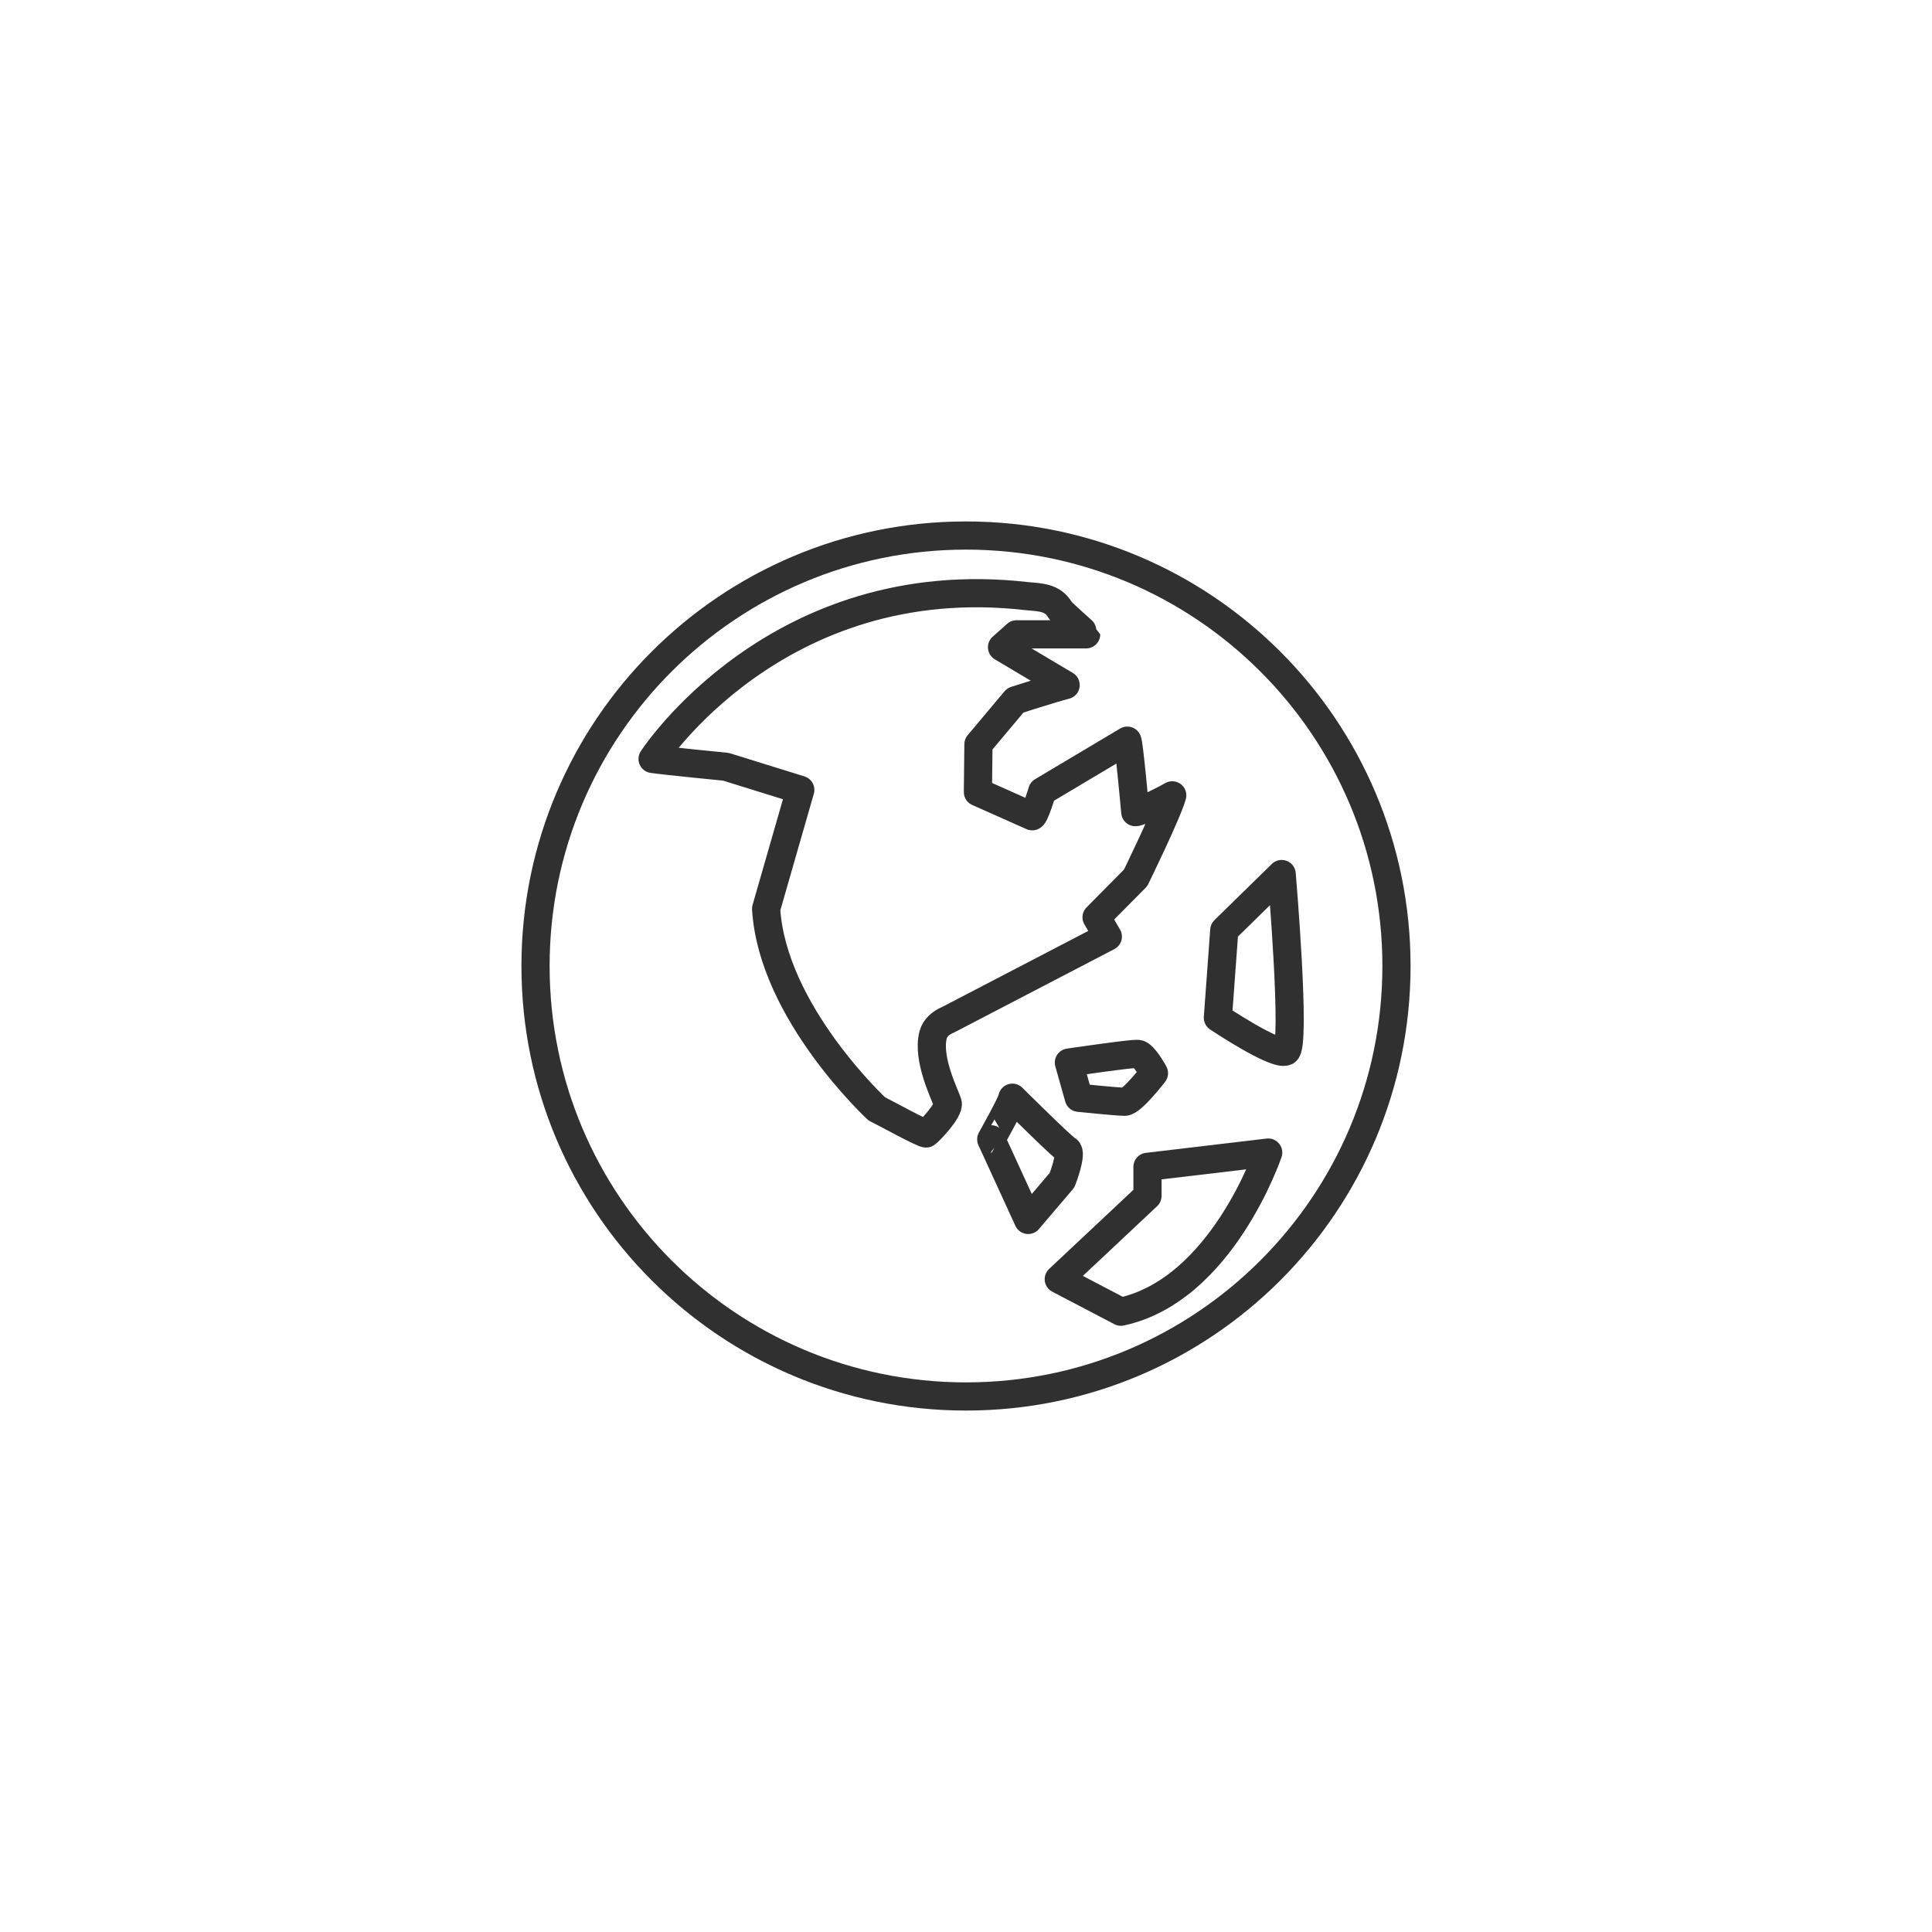
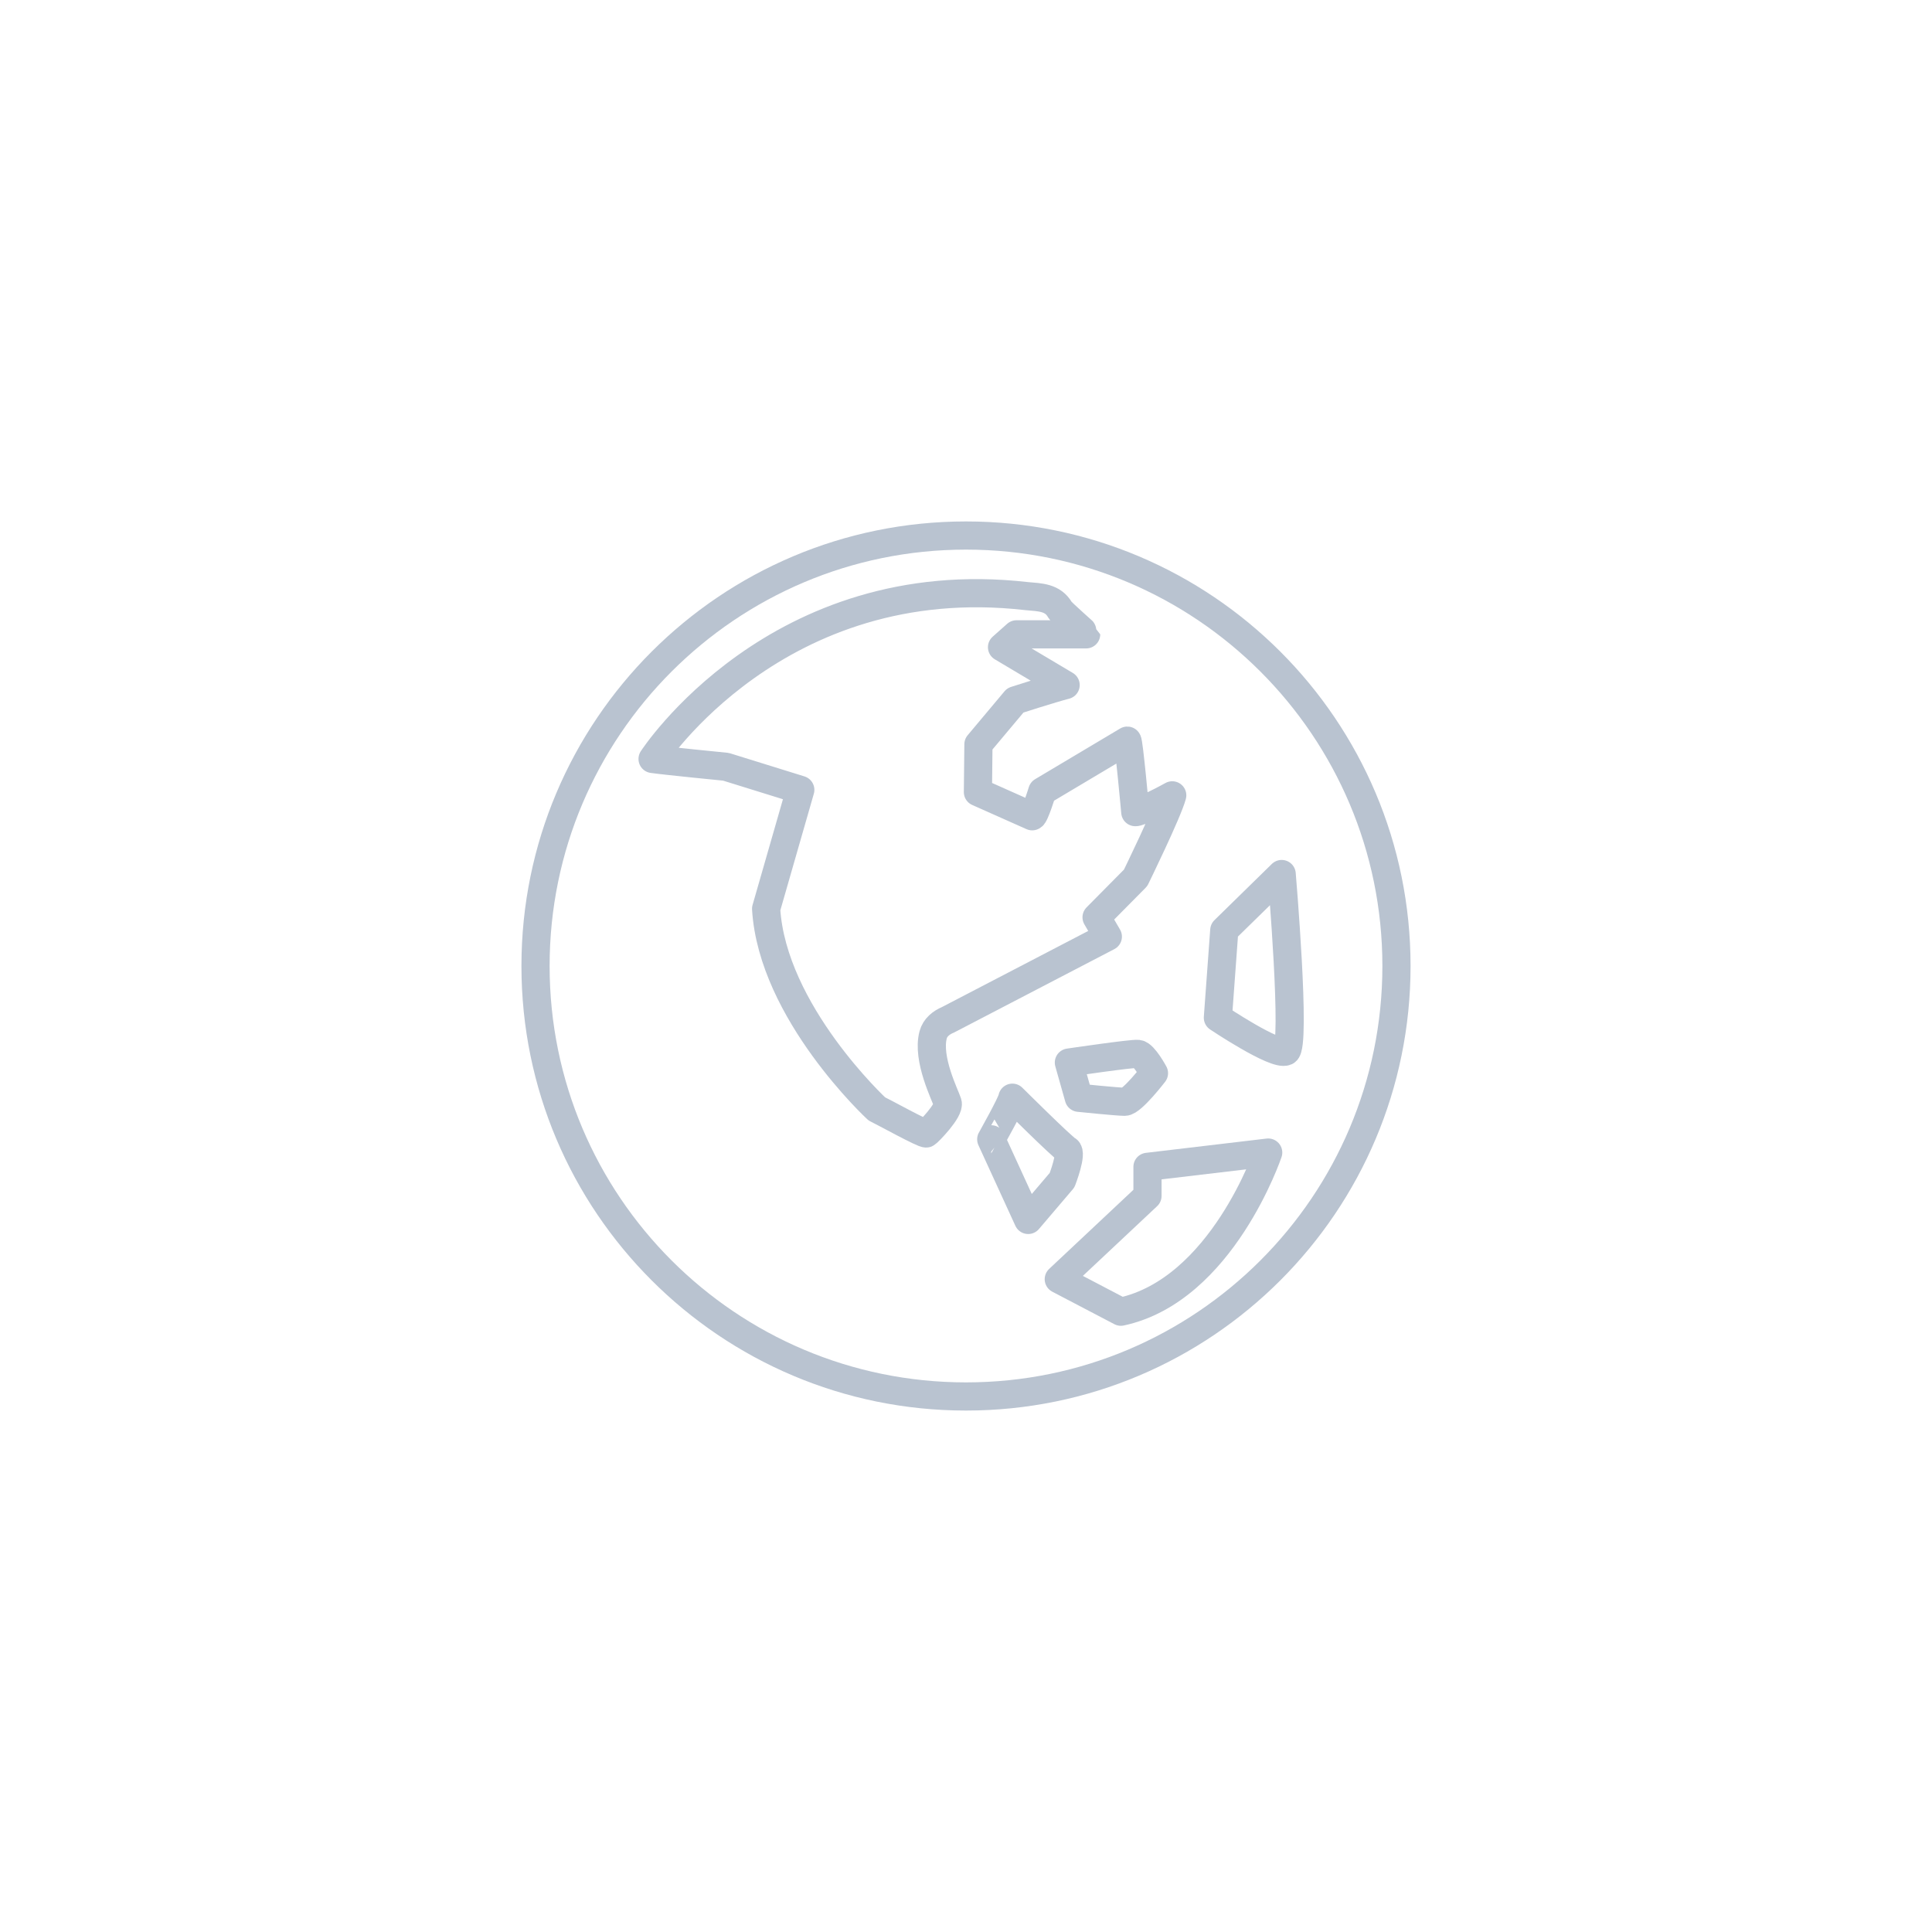
<svg xmlns="http://www.w3.org/2000/svg" style="enable-background:new 0 0 48 48;" version="1.1" viewBox="0 0 48 48" xml:space="preserve">
  <style type="text/css">
	.st0{display:none;}
- 	.st1{fill:none;stroke:#303030;stroke-width:0.7;stroke-linecap:round;stroke-linejoin:round;stroke-miterlimit:10;}
- 	.st2{fill:#303030;}
+ 	.st1{fill:none;stroke:#b9c3d0;stroke-width:0.7;stroke-linecap:round;stroke-linejoin:round;stroke-miterlimit:10;}
+ 	.st2{fill:#b9c3d0;}
</style>
  <g class="st0" id="Padding__x26__Artboard" />
  <g id="Icons">
    <g>
      <path class="st1" d="M16.213,18.856c0,0,3.082-4.756,9.292-4.046c0.34,0.03,0.65,0.03,0.83,0.34    c0.03,0.06,0.65,0.6,0.65,0.61h-1.73l-0.36,0.32l1.58,0.94c-0.35,0.09-1.25,0.38-1.25,0.38l-0.916,1.092l-0.013,1.187    L25.645,20.28c0.06,0,0.25-0.62,0.25-0.62l2.113-1.259c0.037,0,0.198,1.776,0.198,1.776    c0.08,0.01,0.578-0.227,0.918-0.417c-0.113,0.422-0.91,2.05-0.91,2.05l-0.97,0.98l0.28,0.48l-3.974,2.068    c-0.168,0.07-0.317,0.191-0.366,0.372c-0.16,0.6,0.3,1.5,0.36,1.69c0.06,0.18-0.48,0.73-0.53,0.76    c-0.05,0.03-1.06-0.53-1.23-0.61c0,0-2.595-2.401-2.75-4.971l0.849-2.955L18.035,19.05    C18.035,19.05,16.543,18.904,16.213,18.856" />
      <path class="st1" d="M26.803,27.274c0,0,0.958,0.099,1.14,0.099c0.182,0,0.727-0.71,0.727-0.71    s-0.248-0.462-0.396-0.479c-0.149-0.017-1.718,0.215-1.718,0.215L26.803,27.274z" />
      <circle class="st1" cx="24" cy="24" r="10.695" />
    </g>
    <path class="st1" d="M25.153,27.272c0,0,1.229,1.223,1.363,1.296c0.134,0.073-0.129,0.752-0.129,0.752   l-0.842,0.989l-0.918-2.003C24.626,28.306,25.138,27.402,25.153,27.272z" />
    <path class="st1" d="M30.417,23.111l-0.159,2.174c0,0,1.432,0.96,1.691,0.837s-0.106-4.407-0.106-4.407   L30.417,23.111z" />
    <path class="st1" d="M28.509,29.712v-0.722l2.999-0.355c0,0-1.151,3.416-3.66,3.954l-1.543-0.808   L28.509,29.712z" />
  </g>
</svg>
